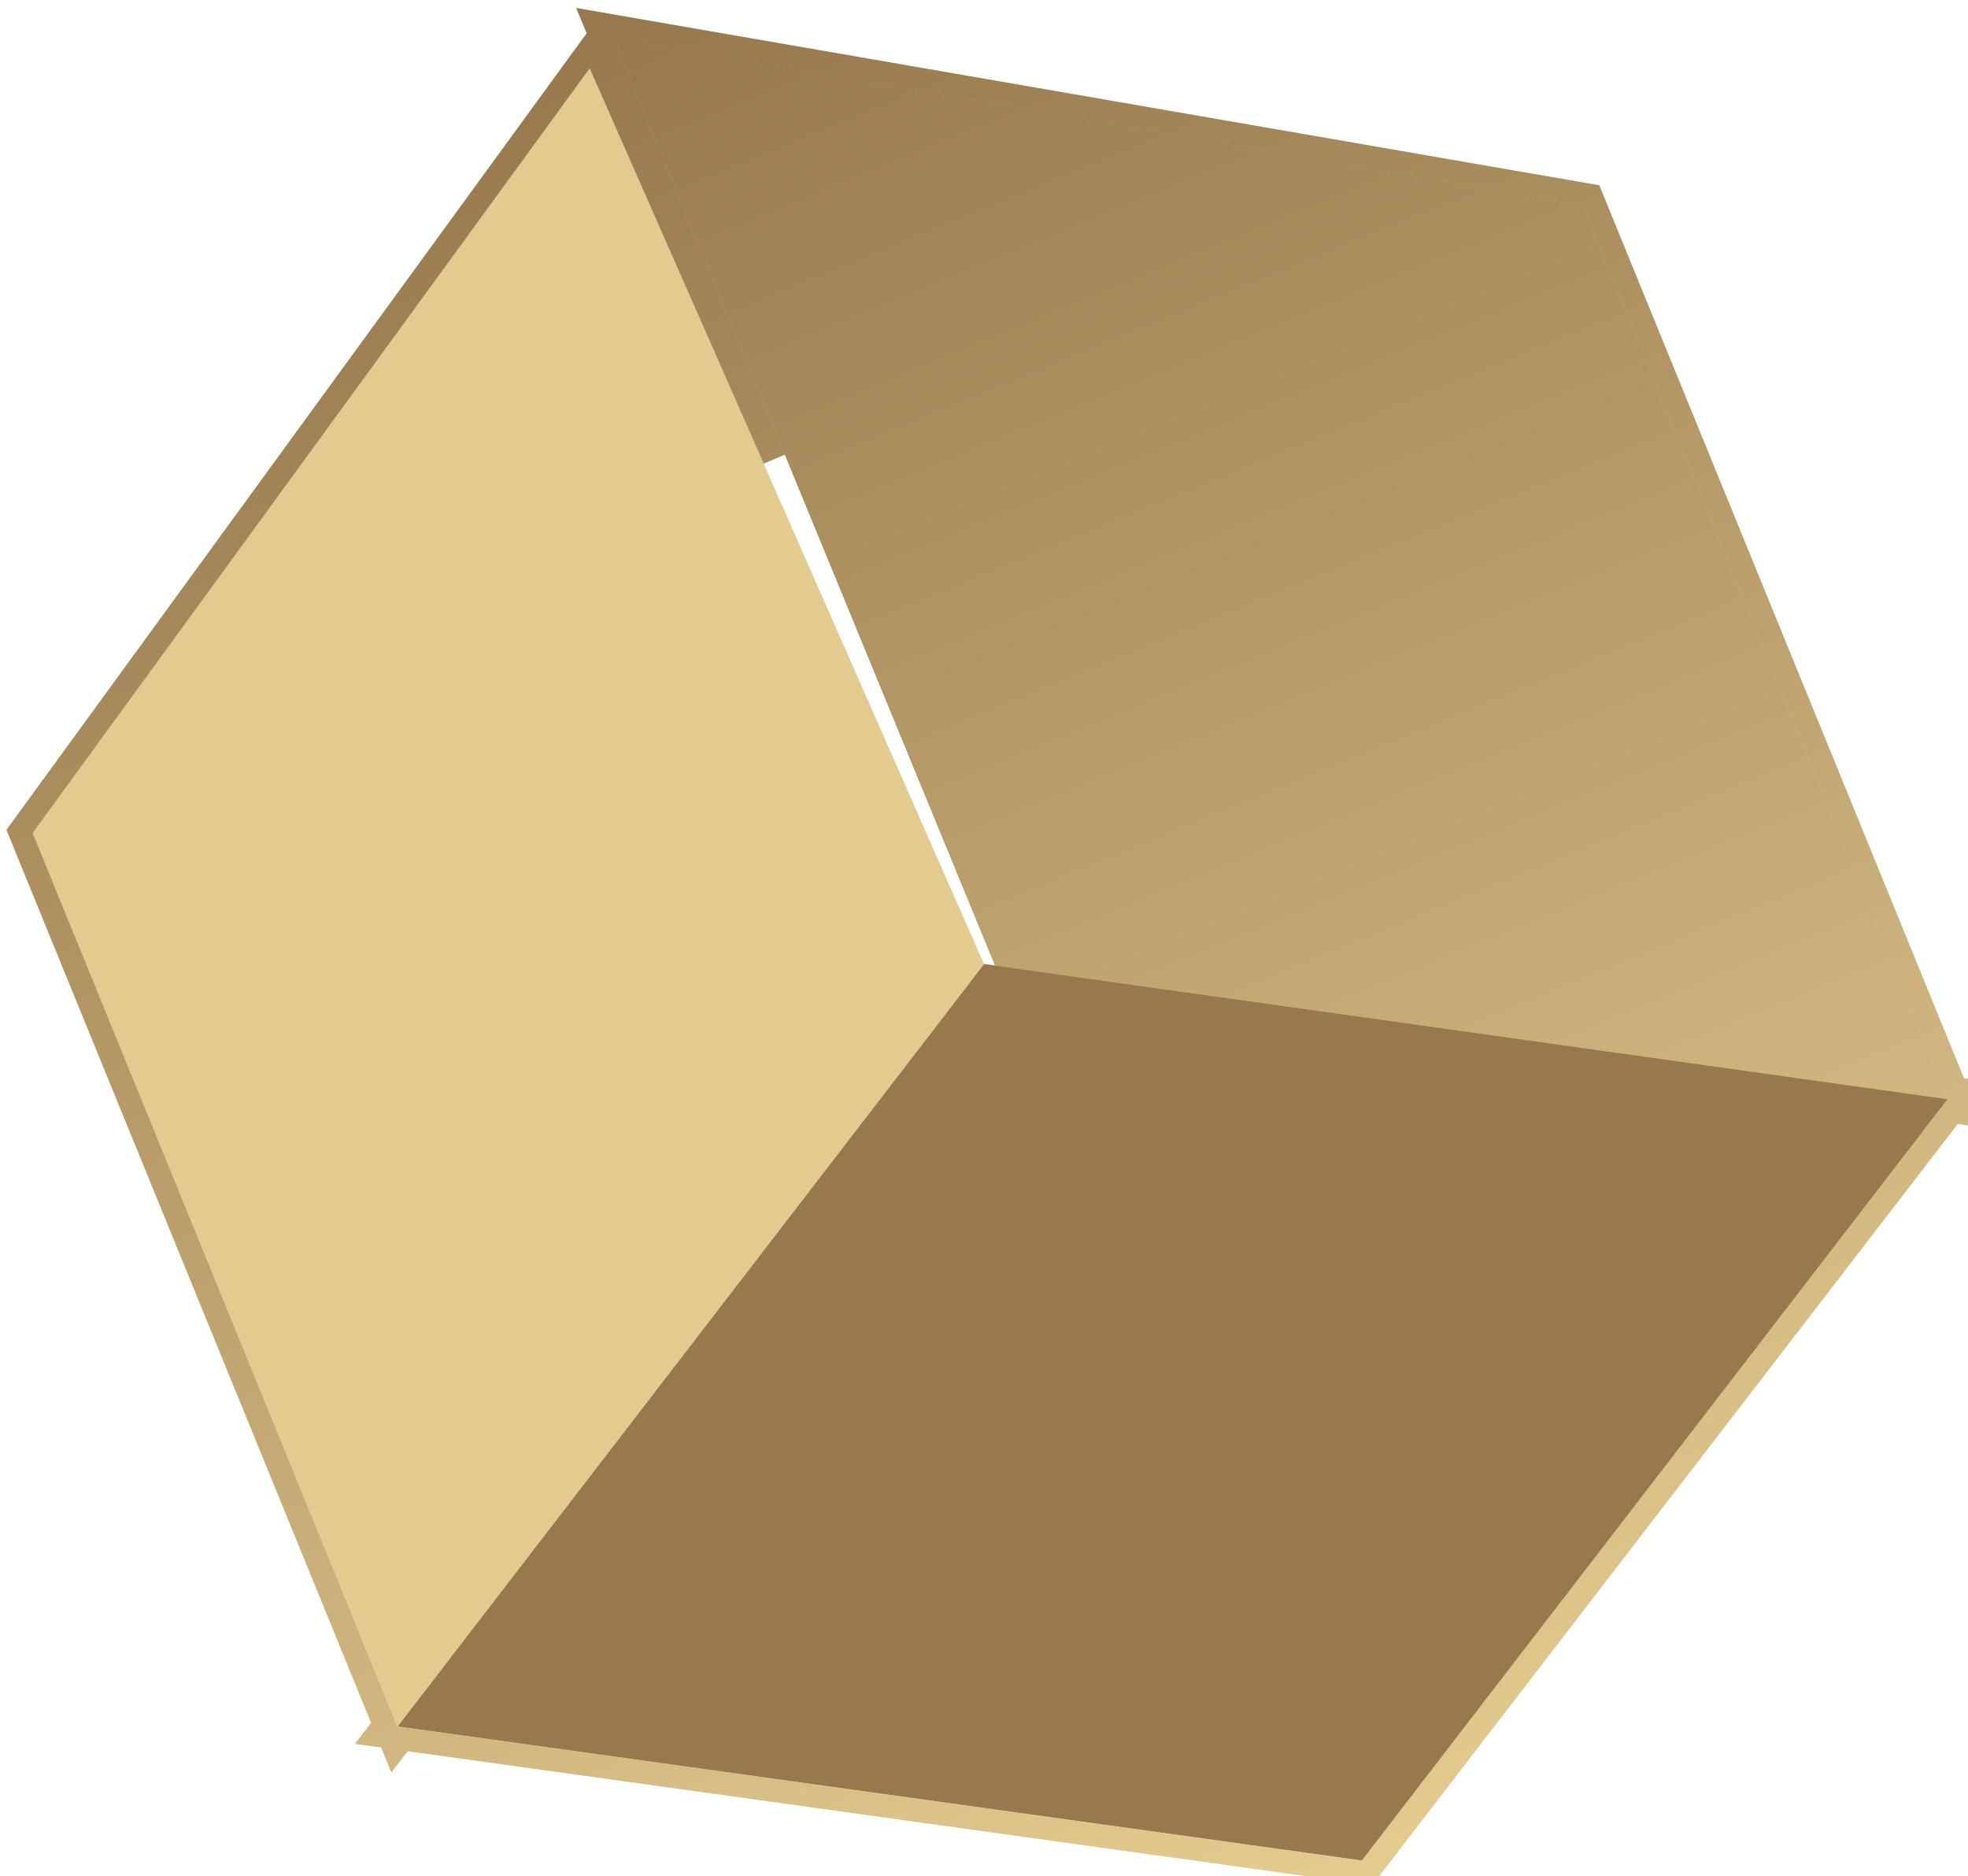
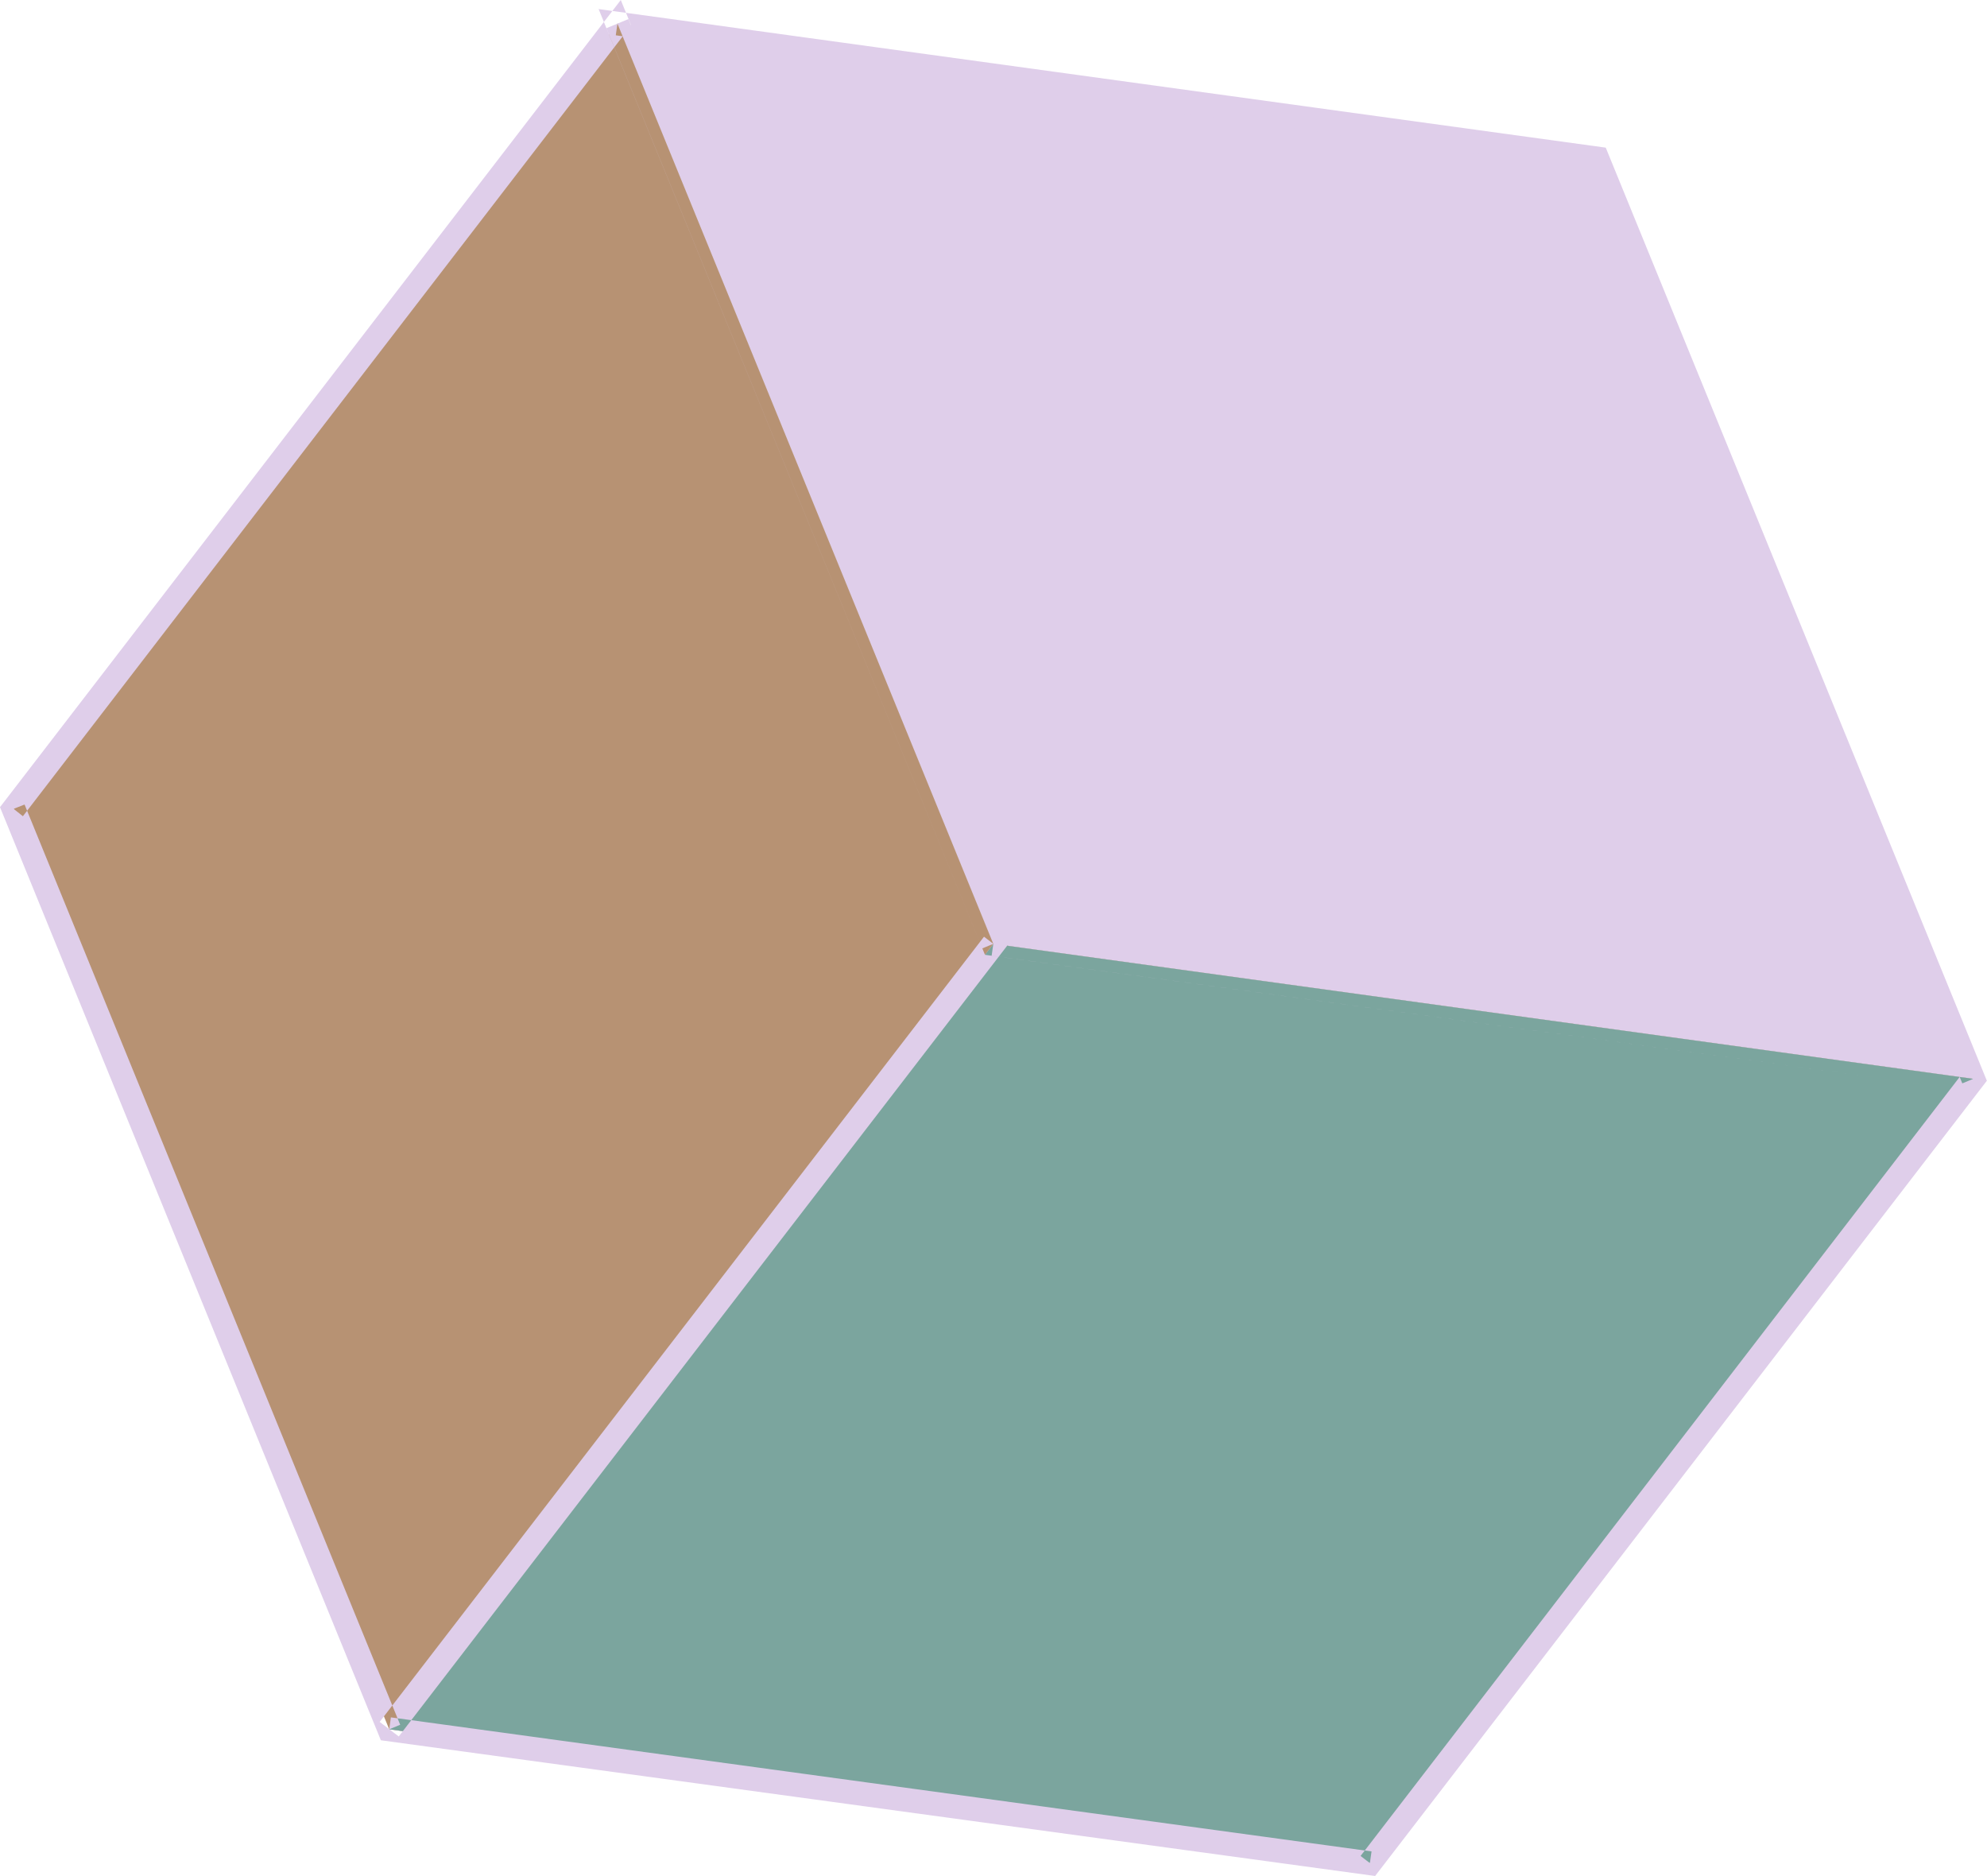
- <svg xmlns="http://www.w3.org/2000/svg" width="85" height="81" viewBox="0 0 85 81" fill="none">
-   <path d="M84.118 47.476L68.36 8.892L26.5 1.637L43.031 41.817L84.118 47.476Z" fill="#E3CB8F" />
-   <path d="M84.118 47.476L68.36 8.892L26.5 1.637L43.031 41.817L84.118 47.476Z" fill="url(#paint0_linear_483_50)" />
-   <path d="M84.118 47.476L68.36 8.892L26.5 1.637L43.031 41.817L84.118 47.476Z" fill="url(#paint1_linear_483_50)" />
-   <path d="M84.118 47.476L68.36 8.892L26.5 1.637L43.031 41.817L84.118 47.476Z" fill="url(#paint2_linear_483_50)" />
-   <path d="M58.824 80.355L84.118 47.476L42.5 41.637L17.171 74.563L58.824 80.355Z" fill="#E3CB8F" />
-   <path d="M58.824 80.355L84.118 47.476L42.5 41.637L17.171 74.563L58.824 80.355Z" fill="url(#paint3_linear_483_50)" />
-   <path d="M58.824 80.355L84.118 47.476L42.5 41.637L17.171 74.563L58.824 80.355Z" fill="#97794D" />
-   <path d="M42.5 41.637L25.468 2.957L1.413 35.978L17.171 74.563L42.5 41.637Z" fill="#E3CB8F" />
-   <path d="M84.472 47.021L68.823 8.703L68.718 8.446L68.445 8.399L26.585 1.145L25.693 0.99L26.038 1.828L33.441 19.823L25.926 2.755L25.576 1.96L25.064 2.662L1.009 35.684L0.845 35.909L0.95 36.167L16.599 74.486L16.25 74.939L16.817 75.018L17.037 75.557L17.39 75.098L58.755 80.85L59.043 80.89L59.22 80.66L84.337 48.011L84.909 48.09L84.689 47.553L85.038 47.1L84.472 47.021Z" stroke="url(#paint4_linear_483_50)" />
-   <defs>
-     <linearGradient id="paint0_linear_483_50" x1="26.372" y1="1.69" x2="58.617" y2="80.44" gradientUnits="userSpaceOnUse">
-       <stop stop-color="#97794D" />
-       <stop offset="1" stop-color="#E3CB8F" />
-     </linearGradient>
-     <linearGradient id="paint1_linear_483_50" x1="26.372" y1="1.69" x2="58.617" y2="80.44" gradientUnits="userSpaceOnUse">
-       <stop stop-color="#97794D" />
-       <stop offset="1" stop-color="#E3CB8F" />
-     </linearGradient>
-     <linearGradient id="paint2_linear_483_50" x1="26.372" y1="1.69" x2="58.617" y2="80.44" gradientUnits="userSpaceOnUse">
-       <stop stop-color="#97794D" />
-       <stop offset="1" stop-color="#E3CB8F" />
-     </linearGradient>
-     <linearGradient id="paint3_linear_483_50" x1="26.372" y1="1.69" x2="58.617" y2="80.44" gradientUnits="userSpaceOnUse">
-       <stop stop-color="#97794D" />
-       <stop offset="1" stop-color="#E3CB8F" />
-     </linearGradient>
-     <linearGradient id="paint4_linear_483_50" x1="26.372" y1="1.69" x2="58.617" y2="80.44" gradientUnits="userSpaceOnUse">
-       <stop stop-color="#97794D" />
-       <stop offset="1" stop-color="#E3CB8F" />
-     </linearGradient>
-   </defs>
+ <svg xmlns="http://www.w3.org/2000/svg" width="83.316" height="78.65" viewBox="0 0 83.316 78.65" fill="none">
+   <path id="Vector" d="M82.74 45.23L66.98 6.65L25.89 0.99L41.65 39.57L82.74 45.23Z" fill="#B79273" fill-opacity="1" fill-rule="nonzero" />
+   <path id="Vector" d="M82.74 45.23L66.98 6.65L25.89 0.99L41.65 39.57L82.74 45.23Z" fill="#DFCEEA" fill-opacity="1" fill-rule="nonzero" />
+   <path id="Vector" d="M82.74 45.23L66.98 6.65L25.89 0.99L41.65 39.57L82.74 45.23Z" fill="#DFCEEA" fill-opacity="1" fill-rule="nonzero" />
+   <path id="Vector" d="M82.74 45.23L66.98 6.65L25.89 0.99L41.65 39.57L82.74 45.23Z" fill="#DFCEEA" fill-opacity="1" fill-rule="nonzero" />
+   <path id="Vector" d="M57.44 78.11L82.74 45.23L41.65 39.57L16.32 72.5L57.44 78.11Z" fill="#B79273" fill-opacity="1" fill-rule="nonzero" />
+   <path id="Vector" d="M57.44 78.11L82.74 45.23L41.65 39.57L16.32 72.5L57.44 78.11Z" fill="#DFCEEA" fill-opacity="1" fill-rule="nonzero" />
+   <path id="Vector" d="M57.44 78.11L82.74 45.23L41.65 39.57L16.32 72.5L57.44 78.11Z" fill="#7BA59E" fill-opacity="1" fill-rule="nonzero" />
+   <path id="Vector" d="M41.65 39.57L25.89 0.99L0.57 33.91L16.32 72.5L41.65 39.57Z" fill="#B79273" fill-opacity="1" fill-rule="nonzero" />
+   <path id="Vector" d="M82.67 45.73L41.3 40.03L25.1 0.38L67.33 6.19L83.31 45.31L57.66 78.65L15.97 72.96L0 33.84L26.03 0L42.23 39.65L16.72 72.8L15.92 72.19L41.26 39.27L41.65 39.57L41.19 39.76L25.43 1.18L25.89 0.99L26.29 1.29L0.96 34.22L0.57 33.91L1.03 33.73L16.78 72.31L16.32 72.5L16.39 72L57.51 77.62L57.44 78.11L57.05 77.81L82.34 44.93L82.74 45.23L82.28 45.42L66.52 6.84L66.98 6.65L66.91 7.14L25.82 1.48L25.89 0.99L26.35 0.8L42.11 39.38L41.65 39.57L41.72 39.08L82.81 44.74L82.67 45.73ZM41.72 39.08L82.81 44.74L82.67 45.73L41.58 40.07L41.72 39.08Z" fill="#DFCEEA" fill-opacity="1" fill-rule="evenodd" />
</svg>
